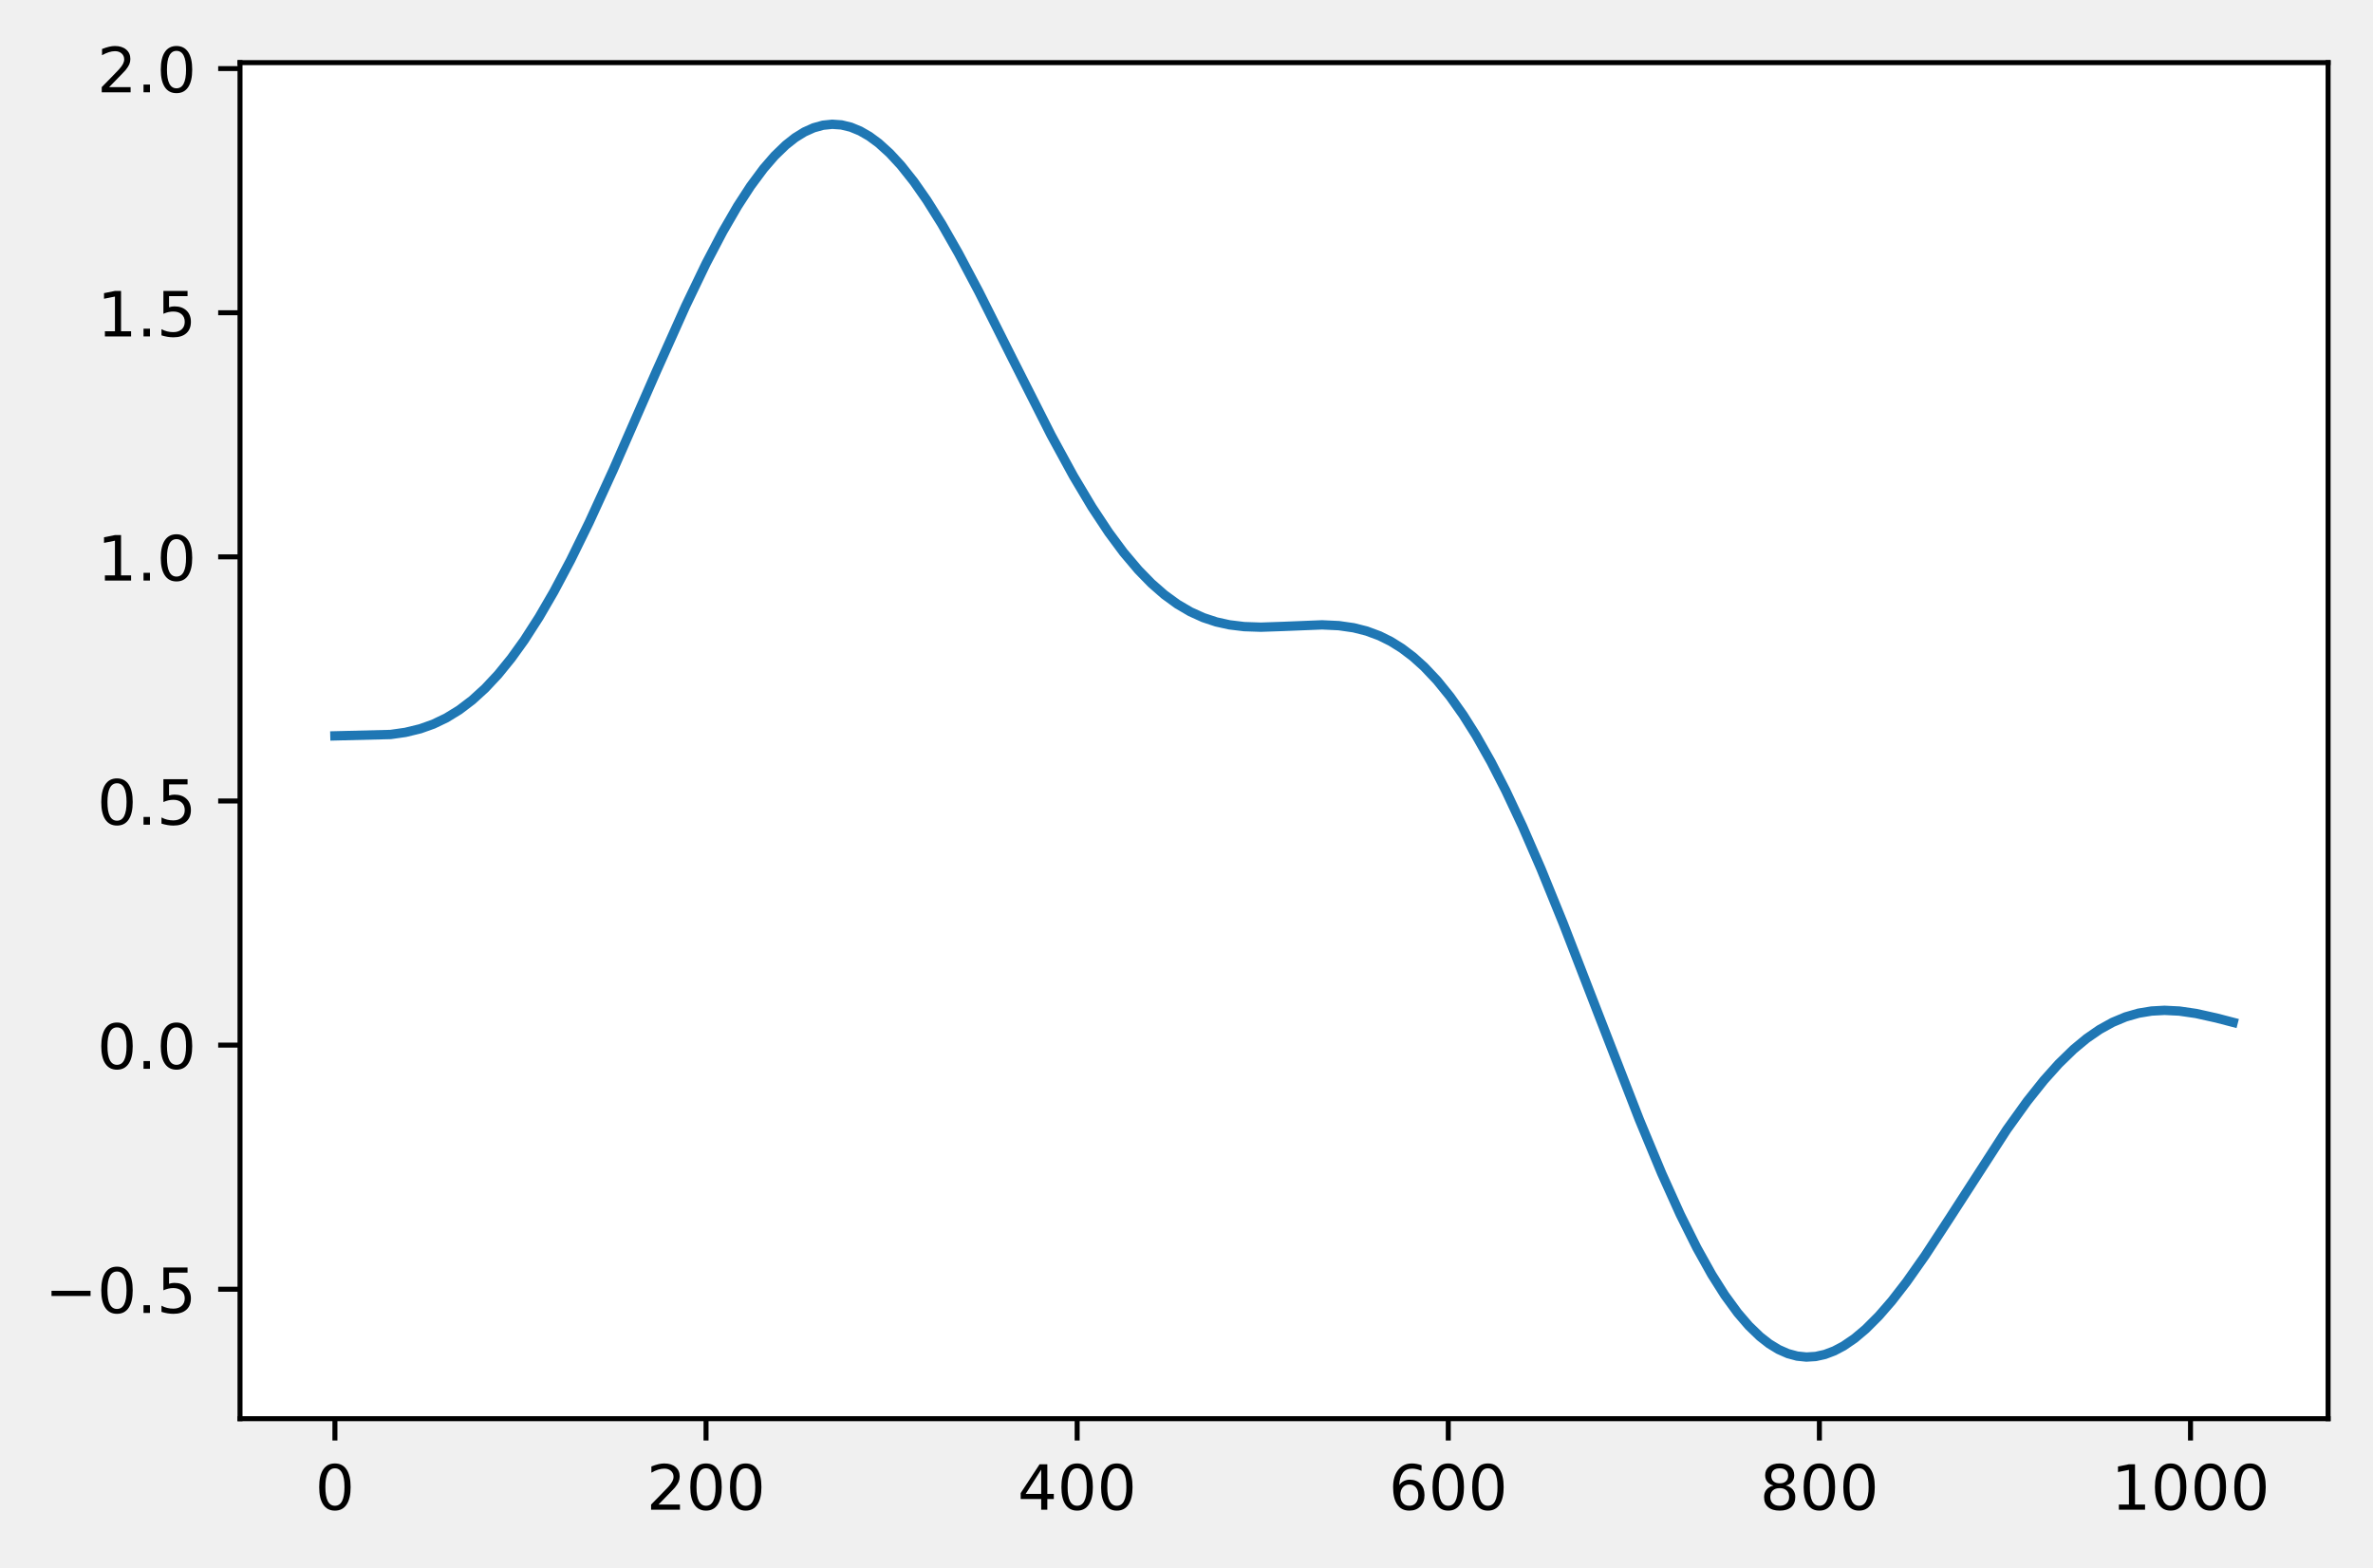
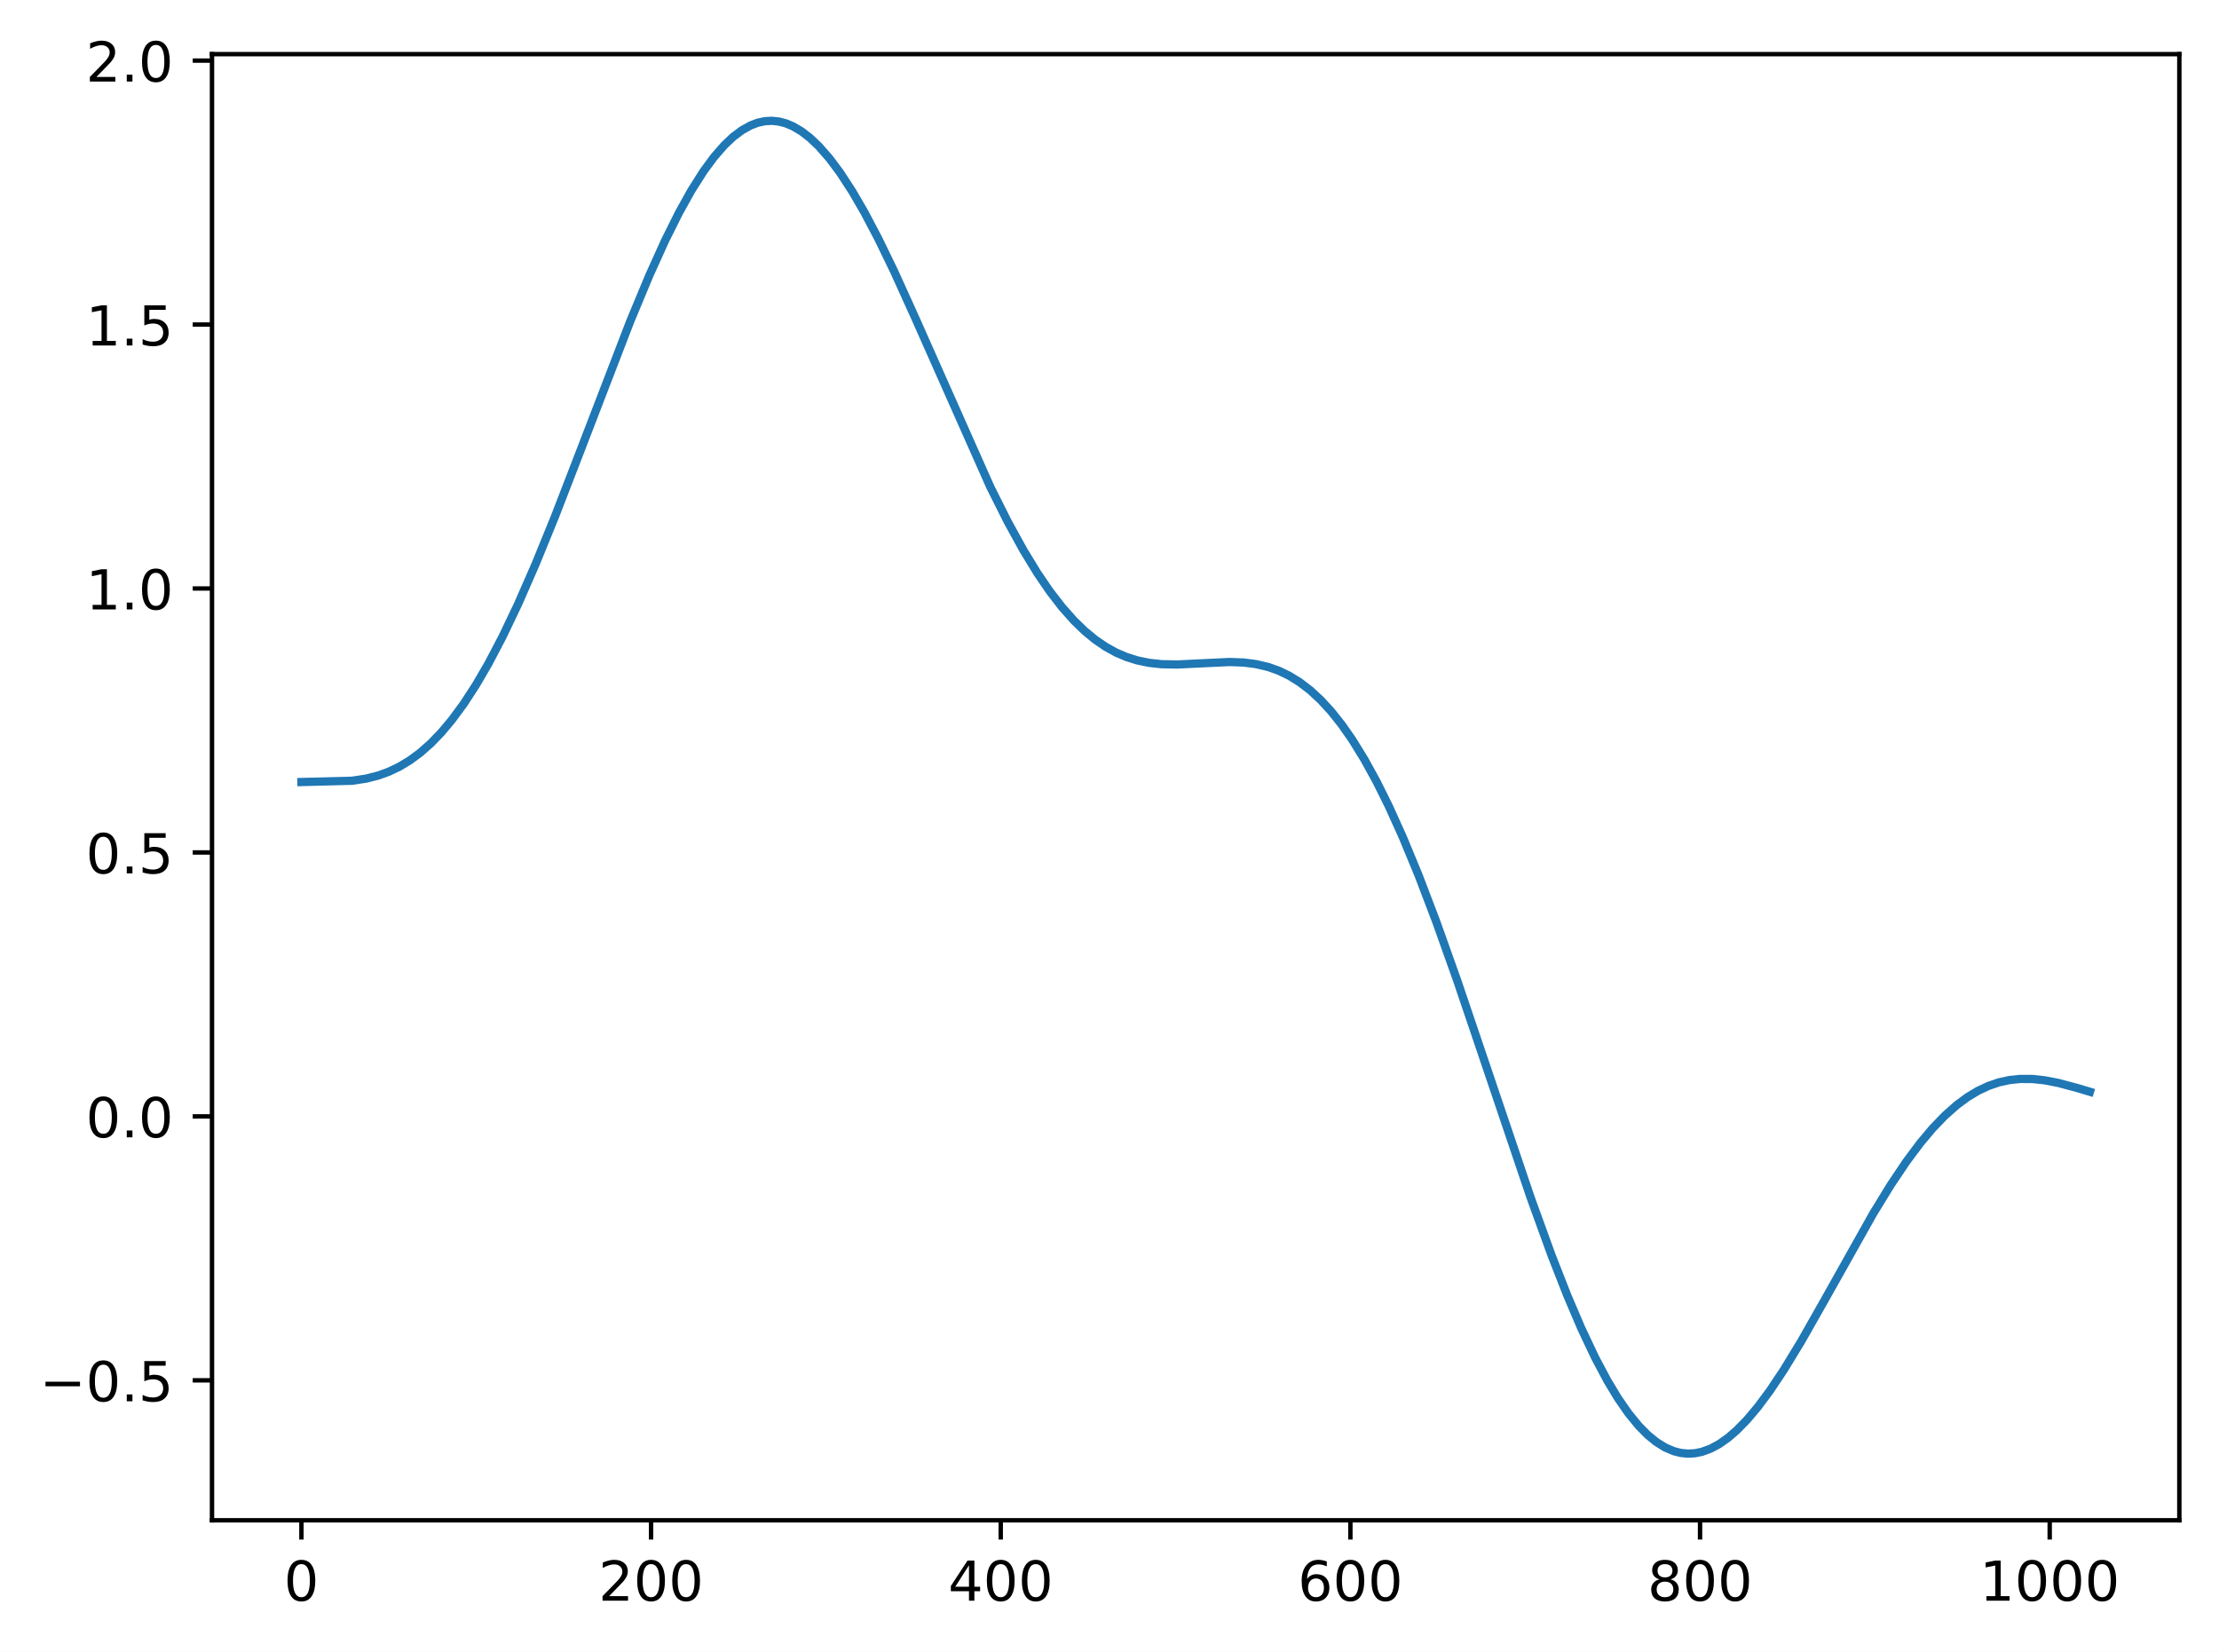
- <svg xmlns="http://www.w3.org/2000/svg" xmlns:xlink="http://www.w3.org/1999/xlink" height="251.361pt" version="1.1" viewBox="0 0 380.483 251.361" width="380.483pt">
+ <svg xmlns="http://www.w3.org/2000/svg" xmlns:xlink="http://www.w3.org/1999/xlink" width="402.803pt" height="299.818pt" viewBox="0 0 402.803 299.818" version="1.1">
  <defs>
-     <style type="text/css">*{stroke-linecap:butt;stroke-linejoin:round;}</style>
+     <style type="text/css">*{stroke-linejoin: round; stroke-linecap: butt}</style>
  </defs>
  <g id="figure_1">
    <g id="patch_1">
-       <path d="M -0 251.361   L 380.483 251.361   L 380.483 0   L -0 0   z  " style="fill:none;" />
+       <path d="M 0 299.818  L 402.803 299.818  L 402.803 0  L 0 0  z " style="fill: #ffffff" />
    </g>
    <g id="axes_1">
      <g id="patch_2">
-         <path d="M 38.483 227.482   L 373.283 227.482   L 373.283 10.042   L 38.483 10.042   z  " style="fill:#ffffff;" />
+         <path d="M 38.483 275.94  L 395.603 275.94  L 395.603 9.828  L 38.483 9.828  z " style="fill: #ffffff" />
      </g>
      <g id="matplotlib.axis_1">
        <g id="xtick_1">
          <g id="line2d_1">
            <defs>
-               <path d="M 0 0   L 0 3.5   " id="m8898469d22" style="stroke:#000000;stroke-width:0.8;" />
+               <path id="m8637a54678" d="M 0 0  L 0 3.5  " style="stroke: #000000; stroke-width: 0.8" />
            </defs>
            <g>
-               <use style="stroke:#000000;stroke-width:0.8;" x="53.701" xlink:href="#m8898469d22" y="227.482" />
+               <use xlink:href="#m8637a54678" x="54.716" y="275.94" style="stroke: #000000; stroke-width: 0.8" />
            </g>
          </g>
          <g id="text_1">
-             <g transform="translate(50.51974 242.0809)scale(0.1 -0.1)">
-               <defs>
-                 <path d="M 2034 4250   Q 1547 4250 1301 3770   Q 1056 3291 1056 2328   Q 1056 1369 1301 889   Q 1547 409 2034 409   Q 2525 409 2770 889   Q 3016 1369 3016 2328   Q 3016 3291 2770 3770   Q 2525 4250 2034 4250   z  M 2034 4750   Q 2819 4750 3233 4129   Q 3647 3509 3647 2328   Q 3647 1150 3233 529   Q 2819 -91 2034 -91   Q 1250 -91 836 529   Q 422 1150 422 2328   Q 422 3509 836 4129   Q 1250 4750 2034 4750   z  " id="DejaVuSans-30" transform="scale(0.015625)" />
+             <g transform="translate(51.53429 290.5388) scale(0.1 -0.1)">
+               <defs>
+                 <path id="DejaVuSans-30" d="M 2034 4250  Q 1547 4250 1301 3770  Q 1056 3291 1056 2328  Q 1056 1369 1301 889  Q 1547 409 2034 409  Q 2525 409 2770 889  Q 3016 1369 3016 2328  Q 3016 3291 2770 3770  Q 2525 4250 2034 4250  z M 2034 4750  Q 2819 4750 3233 4129  Q 3647 3509 3647 2328  Q 3647 1150 3233 529  Q 2819 -91 2034 -91  Q 1250 -91 836 529  Q 422 1150 422 2328  Q 422 3509 836 4129  Q 1250 4750 2034 4750  z " transform="scale(0.015625)" />
              </defs>
              <use xlink:href="#DejaVuSans-30" />
            </g>
          </g>
        </g>
        <g id="xtick_2">
          <g id="line2d_2">
            <g>
-               <use style="stroke:#000000;stroke-width:0.8;" x="113.205" xlink:href="#m8898469d22" y="227.482" />
+               <use xlink:href="#m8637a54678" x="118.187" y="275.94" style="stroke: #000000; stroke-width: 0.8" />
            </g>
          </g>
          <g id="text_2">
-             <g transform="translate(103.6614 242.0809)scale(0.1 -0.1)">
-               <defs>
-                 <path d="M 1228 531   L 3431 531   L 3431 0   L 469 0   L 469 531   Q 828 903 1448 1529   Q 2069 2156 2228 2338   Q 2531 2678 2651 2914   Q 2772 3150 2772 3378   Q 2772 3750 2511 3984   Q 2250 4219 1831 4219   Q 1534 4219 1204 4116   Q 875 4013 500 3803   L 500 4441   Q 881 4594 1212 4672   Q 1544 4750 1819 4750   Q 2544 4750 2975 4387   Q 3406 4025 3406 3419   Q 3406 3131 3298 2873   Q 3191 2616 2906 2266   Q 2828 2175 2409 1742   Q 1991 1309 1228 531   z  " id="DejaVuSans-32" transform="scale(0.015625)" />
+             <g transform="translate(108.6429 290.5388) scale(0.1 -0.1)">
+               <defs>
+                 <path id="DejaVuSans-32" d="M 1228 531  L 3431 531  L 3431 0  L 469 0  L 469 531  Q 828 903 1448 1529  Q 2069 2156 2228 2338  Q 2531 2678 2651 2914  Q 2772 3150 2772 3378  Q 2772 3750 2511 3984  Q 2250 4219 1831 4219  Q 1534 4219 1204 4116  Q 875 4013 500 3803  L 500 4441  Q 881 4594 1212 4672  Q 1544 4750 1819 4750  Q 2544 4750 2975 4387  Q 3406 4025 3406 3419  Q 3406 3131 3298 2873  Q 3191 2616 2906 2266  Q 2828 2175 2409 1742  Q 1991 1309 1228 531  z " transform="scale(0.015625)" />
              </defs>
              <use xlink:href="#DejaVuSans-32" />
-               <use x="63.623" xlink:href="#DejaVuSans-30" />
-               <use x="127.246" xlink:href="#DejaVuSans-30" />
+               <use xlink:href="#DejaVuSans-30" x="63.623" />
+               <use xlink:href="#DejaVuSans-30" x="127.246" />
            </g>
          </g>
        </g>
        <g id="xtick_3">
          <g id="line2d_3">
            <g>
-               <use style="stroke:#000000;stroke-width:0.8;" x="172.709" xlink:href="#m8898469d22" y="227.482" />
+               <use xlink:href="#m8637a54678" x="181.658" y="275.94" style="stroke: #000000; stroke-width: 0.8" />
            </g>
          </g>
          <g id="text_3">
-             <g transform="translate(163.1655 242.0809)scale(0.1 -0.1)">
-               <defs>
-                 <path d="M 2419 4116   L 825 1625   L 2419 1625   L 2419 4116   z  M 2253 4666   L 3047 4666   L 3047 1625   L 3713 1625   L 3713 1100   L 3047 1100   L 3047 0   L 2419 0   L 2419 1100   L 313 1100   L 313 1709   L 2253 4666   z  " id="DejaVuSans-34" transform="scale(0.015625)" />
+             <g transform="translate(172.1139 290.5388) scale(0.1 -0.1)">
+               <defs>
+                 <path id="DejaVuSans-34" d="M 2419 4116  L 825 1625  L 2419 1625  L 2419 4116  z M 2253 4666  L 3047 4666  L 3047 1625  L 3713 1625  L 3713 1100  L 3047 1100  L 3047 0  L 2419 0  L 2419 1100  L 313 1100  L 313 1709  L 2253 4666  z " transform="scale(0.015625)" />
              </defs>
              <use xlink:href="#DejaVuSans-34" />
-               <use x="63.623" xlink:href="#DejaVuSans-30" />
-               <use x="127.246" xlink:href="#DejaVuSans-30" />
+               <use xlink:href="#DejaVuSans-30" x="63.623" />
+               <use xlink:href="#DejaVuSans-30" x="127.246" />
            </g>
          </g>
        </g>
        <g id="xtick_4">
          <g id="line2d_4">
            <g>
-               <use style="stroke:#000000;stroke-width:0.8;" x="232.213" xlink:href="#m8898469d22" y="227.482" />
+               <use xlink:href="#m8637a54678" x="245.129" y="275.94" style="stroke: #000000; stroke-width: 0.8" />
            </g>
          </g>
          <g id="text_4">
-             <g transform="translate(222.6696 242.0809)scale(0.1 -0.1)">
-               <defs>
-                 <path d="M 2113 2584   Q 1688 2584 1439 2293   Q 1191 2003 1191 1497   Q 1191 994 1439 701   Q 1688 409 2113 409   Q 2538 409 2786 701   Q 3034 994 3034 1497   Q 3034 2003 2786 2293   Q 2538 2584 2113 2584   z  M 3366 4563   L 3366 3988   Q 3128 4100 2886 4159   Q 2644 4219 2406 4219   Q 1781 4219 1451 3797   Q 1122 3375 1075 2522   Q 1259 2794 1537 2939   Q 1816 3084 2150 3084   Q 2853 3084 3261 2657   Q 3669 2231 3669 1497   Q 3669 778 3244 343   Q 2819 -91 2113 -91   Q 1303 -91 875 529   Q 447 1150 447 2328   Q 447 3434 972 4092   Q 1497 4750 2381 4750   Q 2619 4750 2861 4703   Q 3103 4656 3366 4563   z  " id="DejaVuSans-36" transform="scale(0.015625)" />
+             <g transform="translate(235.585 290.5388) scale(0.1 -0.1)">
+               <defs>
+                 <path id="DejaVuSans-36" d="M 2113 2584  Q 1688 2584 1439 2293  Q 1191 2003 1191 1497  Q 1191 994 1439 701  Q 1688 409 2113 409  Q 2538 409 2786 701  Q 3034 994 3034 1497  Q 3034 2003 2786 2293  Q 2538 2584 2113 2584  z M 3366 4563  L 3366 3988  Q 3128 4100 2886 4159  Q 2644 4219 2406 4219  Q 1781 4219 1451 3797  Q 1122 3375 1075 2522  Q 1259 2794 1537 2939  Q 1816 3084 2150 3084  Q 2853 3084 3261 2657  Q 3669 2231 3669 1497  Q 3669 778 3244 343  Q 2819 -91 2113 -91  Q 1303 -91 875 529  Q 447 1150 447 2328  Q 447 3434 972 4092  Q 1497 4750 2381 4750  Q 2619 4750 2861 4703  Q 3103 4656 3366 4563  z " transform="scale(0.015625)" />
              </defs>
              <use xlink:href="#DejaVuSans-36" />
-               <use x="63.623" xlink:href="#DejaVuSans-30" />
-               <use x="127.246" xlink:href="#DejaVuSans-30" />
+               <use xlink:href="#DejaVuSans-30" x="63.623" />
+               <use xlink:href="#DejaVuSans-30" x="127.246" />
            </g>
          </g>
        </g>
        <g id="xtick_5">
          <g id="line2d_5">
            <g>
-               <use style="stroke:#000000;stroke-width:0.8;" x="291.718" xlink:href="#m8898469d22" y="227.482" />
+               <use xlink:href="#m8637a54678" x="308.6" y="275.94" style="stroke: #000000; stroke-width: 0.8" />
            </g>
          </g>
          <g id="text_5">
-             <g transform="translate(282.1738 242.0809)scale(0.1 -0.1)">
-               <defs>
-                 <path d="M 2034 2216   Q 1584 2216 1326 1975   Q 1069 1734 1069 1313   Q 1069 891 1326 650   Q 1584 409 2034 409   Q 2484 409 2743 651   Q 3003 894 3003 1313   Q 3003 1734 2745 1975   Q 2488 2216 2034 2216   z  M 1403 2484   Q 997 2584 770 2862   Q 544 3141 544 3541   Q 544 4100 942 4425   Q 1341 4750 2034 4750   Q 2731 4750 3128 4425   Q 3525 4100 3525 3541   Q 3525 3141 3298 2862   Q 3072 2584 2669 2484   Q 3125 2378 3379 2068   Q 3634 1759 3634 1313   Q 3634 634 3220 271   Q 2806 -91 2034 -91   Q 1263 -91 848 271   Q 434 634 434 1313   Q 434 1759 690 2068   Q 947 2378 1403 2484   z  M 1172 3481   Q 1172 3119 1398 2916   Q 1625 2713 2034 2713   Q 2441 2713 2670 2916   Q 2900 3119 2900 3481   Q 2900 3844 2670 4047   Q 2441 4250 2034 4250   Q 1625 4250 1398 4047   Q 1172 3844 1172 3481   z  " id="DejaVuSans-38" transform="scale(0.015625)" />
+             <g transform="translate(299.0561 290.5388) scale(0.1 -0.1)">
+               <defs>
+                 <path id="DejaVuSans-38" d="M 2034 2216  Q 1584 2216 1326 1975  Q 1069 1734 1069 1313  Q 1069 891 1326 650  Q 1584 409 2034 409  Q 2484 409 2743 651  Q 3003 894 3003 1313  Q 3003 1734 2745 1975  Q 2488 2216 2034 2216  z M 1403 2484  Q 997 2584 770 2862  Q 544 3141 544 3541  Q 544 4100 942 4425  Q 1341 4750 2034 4750  Q 2731 4750 3128 4425  Q 3525 4100 3525 3541  Q 3525 3141 3298 2862  Q 3072 2584 2669 2484  Q 3125 2378 3379 2068  Q 3634 1759 3634 1313  Q 3634 634 3220 271  Q 2806 -91 2034 -91  Q 1263 -91 848 271  Q 434 634 434 1313  Q 434 1759 690 2068  Q 947 2378 1403 2484  z M 1172 3481  Q 1172 3119 1398 2916  Q 1625 2713 2034 2713  Q 2441 2713 2670 2916  Q 2900 3119 2900 3481  Q 2900 3844 2670 4047  Q 2441 4250 2034 4250  Q 1625 4250 1398 4047  Q 1172 3844 1172 3481  z " transform="scale(0.015625)" />
              </defs>
              <use xlink:href="#DejaVuSans-38" />
-               <use x="63.623" xlink:href="#DejaVuSans-30" />
-               <use x="127.246" xlink:href="#DejaVuSans-30" />
+               <use xlink:href="#DejaVuSans-30" x="63.623" />
+               <use xlink:href="#DejaVuSans-30" x="127.246" />
            </g>
          </g>
        </g>
        <g id="xtick_6">
          <g id="line2d_6">
            <g>
-               <use style="stroke:#000000;stroke-width:0.8;" x="351.222" xlink:href="#m8898469d22" y="227.482" />
+               <use xlink:href="#m8637a54678" x="372.071" y="275.94" style="stroke: #000000; stroke-width: 0.8" />
            </g>
          </g>
          <g id="text_6">
-             <g transform="translate(338.4967 242.0809)scale(0.1 -0.1)">
-               <defs>
-                 <path d="M 794 531   L 1825 531   L 1825 4091   L 703 3866   L 703 4441   L 1819 4666   L 2450 4666   L 2450 531   L 3481 531   L 3481 0   L 794 0   L 794 531   z  " id="DejaVuSans-31" transform="scale(0.015625)" />
+             <g transform="translate(359.3459 290.5388) scale(0.1 -0.1)">
+               <defs>
+                 <path id="DejaVuSans-31" d="M 794 531  L 1825 531  L 1825 4091  L 703 3866  L 703 4441  L 1819 4666  L 2450 4666  L 2450 531  L 3481 531  L 3481 0  L 794 0  L 794 531  z " transform="scale(0.015625)" />
              </defs>
              <use xlink:href="#DejaVuSans-31" />
-               <use x="63.623" xlink:href="#DejaVuSans-30" />
-               <use x="127.246" xlink:href="#DejaVuSans-30" />
-               <use x="190.869" xlink:href="#DejaVuSans-30" />
+               <use xlink:href="#DejaVuSans-30" x="63.623" />
+               <use xlink:href="#DejaVuSans-30" x="127.246" />
+               <use xlink:href="#DejaVuSans-30" x="190.869" />
            </g>
          </g>
        </g>
      </g>
      <g id="matplotlib.axis_2">
        <g id="ytick_1">
          <g id="line2d_7">
            <defs>
-               <path d="M 0 0   L -3.5 0   " id="mf0d6237c68" style="stroke:#000000;stroke-width:0.8;" />
+               <path id="md1066c3255" d="M 0 0  L -3.5 0  " style="stroke: #000000; stroke-width: 0.8" />
            </defs>
            <g>
-               <use style="stroke:#000000;stroke-width:0.8;" x="38.483" xlink:href="#mf0d6237c68" y="206.726" />
+               <use xlink:href="#md1066c3255" x="38.483" y="250.537" style="stroke: #000000; stroke-width: 0.8" />
            </g>
          </g>
          <g id="text_7">
-             <g transform="translate(7.2 210.5249)scale(0.1 -0.1)">
-               <defs>
-                 <path d="M 678 2272   L 4684 2272   L 4684 1741   L 678 1741   L 678 2272   z  " id="DejaVuSans-2212" transform="scale(0.015625)" />
-                 <path d="M 684 794   L 1344 794   L 1344 0   L 684 0   L 684 794   z  " id="DejaVuSans-2e" transform="scale(0.015625)" />
-                 <path d="M 691 4666   L 3169 4666   L 3169 4134   L 1269 4134   L 1269 2991   Q 1406 3038 1543 3061   Q 1681 3084 1819 3084   Q 2600 3084 3056 2656   Q 3513 2228 3513 1497   Q 3513 744 3044 326   Q 2575 -91 1722 -91   Q 1428 -91 1123 -41   Q 819 9 494 109   L 494 744   Q 775 591 1075 516   Q 1375 441 1709 441   Q 2250 441 2565 725   Q 2881 1009 2881 1497   Q 2881 1984 2565 2268   Q 2250 2553 1709 2553   Q 1456 2553 1204 2497   Q 953 2441 691 2322   L 691 4666   z  " id="DejaVuSans-35" transform="scale(0.015625)" />
+             <g transform="translate(7.2 254.3365) scale(0.1 -0.1)">
+               <defs>
+                 <path id="DejaVuSans-2212" d="M 678 2272  L 4684 2272  L 4684 1741  L 678 1741  L 678 2272  z " transform="scale(0.015625)" />
+                 <path id="DejaVuSans-2e" d="M 684 794  L 1344 794  L 1344 0  L 684 0  L 684 794  z " transform="scale(0.015625)" />
+                 <path id="DejaVuSans-35" d="M 691 4666  L 3169 4666  L 3169 4134  L 1269 4134  L 1269 2991  Q 1406 3038 1543 3061  Q 1681 3084 1819 3084  Q 2600 3084 3056 2656  Q 3513 2228 3513 1497  Q 3513 744 3044 326  Q 2575 -91 1722 -91  Q 1428 -91 1123 -41  Q 819 9 494 109  L 494 744  Q 775 591 1075 516  Q 1375 441 1709 441  Q 2250 441 2565 725  Q 2881 1009 2881 1497  Q 2881 1984 2565 2268  Q 2250 2553 1709 2553  Q 1456 2553 1204 2497  Q 953 2441 691 2322  L 691 4666  z " transform="scale(0.015625)" />
              </defs>
              <use xlink:href="#DejaVuSans-2212" />
-               <use x="83.789" xlink:href="#DejaVuSans-30" />
-               <use x="147.412" xlink:href="#DejaVuSans-2e" />
-               <use x="179.199" xlink:href="#DejaVuSans-35" />
+               <use xlink:href="#DejaVuSans-30" x="83.789" />
+               <use xlink:href="#DejaVuSans-2e" x="147.412" />
+               <use xlink:href="#DejaVuSans-35" x="179.199" />
            </g>
          </g>
        </g>
        <g id="ytick_2">
          <g id="line2d_8">
            <g>
-               <use style="stroke:#000000;stroke-width:0.8;" x="38.483" xlink:href="#mf0d6237c68" y="167.58" />
+               <use xlink:href="#md1066c3255" x="38.483" y="202.63" style="stroke: #000000; stroke-width: 0.8" />
            </g>
          </g>
          <g id="text_8">
-             <g transform="translate(15.57969 171.3796)scale(0.1 -0.1)">
+             <g transform="translate(15.57969 206.4289) scale(0.1 -0.1)">
              <use xlink:href="#DejaVuSans-30" />
-               <use x="63.623" xlink:href="#DejaVuSans-2e" />
-               <use x="95.41" xlink:href="#DejaVuSans-30" />
+               <use xlink:href="#DejaVuSans-2e" x="63.623" />
+               <use xlink:href="#DejaVuSans-30" x="95.41" />
            </g>
          </g>
        </g>
        <g id="ytick_3">
          <g id="line2d_9">
            <g>
-               <use style="stroke:#000000;stroke-width:0.8;" x="38.483" xlink:href="#mf0d6237c68" y="128.435" />
+               <use xlink:href="#md1066c3255" x="38.483" y="154.722" style="stroke: #000000; stroke-width: 0.8" />
            </g>
          </g>
          <g id="text_9">
-             <g transform="translate(15.57969 132.2343)scale(0.1 -0.1)">
+             <g transform="translate(15.57969 158.5213) scale(0.1 -0.1)">
              <use xlink:href="#DejaVuSans-30" />
-               <use x="63.623" xlink:href="#DejaVuSans-2e" />
-               <use x="95.41" xlink:href="#DejaVuSans-35" />
+               <use xlink:href="#DejaVuSans-2e" x="63.623" />
+               <use xlink:href="#DejaVuSans-35" x="95.41" />
            </g>
          </g>
        </g>
        <g id="ytick_4">
          <g id="line2d_10">
            <g>
-               <use style="stroke:#000000;stroke-width:0.8;" x="38.483" xlink:href="#mf0d6237c68" y="89.29" />
+               <use xlink:href="#md1066c3255" x="38.483" y="106.814" style="stroke: #000000; stroke-width: 0.8" />
            </g>
          </g>
          <g id="text_10">
-             <g transform="translate(15.57969 93.08902)scale(0.1 -0.1)">
+             <g transform="translate(15.57969 110.6137) scale(0.1 -0.1)">
              <use xlink:href="#DejaVuSans-31" />
-               <use x="63.623" xlink:href="#DejaVuSans-2e" />
-               <use x="95.41" xlink:href="#DejaVuSans-30" />
+               <use xlink:href="#DejaVuSans-2e" x="63.623" />
+               <use xlink:href="#DejaVuSans-30" x="95.41" />
            </g>
          </g>
        </g>
        <g id="ytick_5">
          <g id="line2d_11">
            <g>
-               <use style="stroke:#000000;stroke-width:0.8;" x="38.483" xlink:href="#mf0d6237c68" y="50.145" />
+               <use xlink:href="#md1066c3255" x="38.483" y="58.907" style="stroke: #000000; stroke-width: 0.8" />
            </g>
          </g>
          <g id="text_11">
-             <g transform="translate(15.57969 53.94373)scale(0.1 -0.1)">
+             <g transform="translate(15.57969 62.70605) scale(0.1 -0.1)">
              <use xlink:href="#DejaVuSans-31" />
-               <use x="63.623" xlink:href="#DejaVuSans-2e" />
-               <use x="95.41" xlink:href="#DejaVuSans-35" />
+               <use xlink:href="#DejaVuSans-2e" x="63.623" />
+               <use xlink:href="#DejaVuSans-35" x="95.41" />
            </g>
          </g>
        </g>
        <g id="ytick_6">
          <g id="line2d_12">
            <g>
-               <use style="stroke:#000000;stroke-width:0.8;" x="38.483" xlink:href="#mf0d6237c68" y="10.999" />
+               <use xlink:href="#md1066c3255" x="38.483" y="10.999" style="stroke: #000000; stroke-width: 0.8" />
            </g>
          </g>
          <g id="text_12">
-             <g transform="translate(15.57969 14.79844)scale(0.1 -0.1)">
+             <g transform="translate(15.57969 14.79844) scale(0.1 -0.1)">
              <use xlink:href="#DejaVuSans-32" />
-               <use x="63.623" xlink:href="#DejaVuSans-2e" />
-               <use x="95.41" xlink:href="#DejaVuSans-30" />
+               <use xlink:href="#DejaVuSans-2e" x="63.623" />
+               <use xlink:href="#DejaVuSans-30" x="95.41" />
            </g>
          </g>
        </g>
      </g>
      <g id="line2d_13">
-         <path clip-path="url(#p9eb31db865)" d="M 53.701 117.993   L 62.627 117.772   L 65.007 117.433   L 67.387 116.856   L 69.47 116.114   L 71.552 115.118   L 73.635 113.84   L 75.718 112.258   L 77.8 110.358   L 79.883 108.128   L 81.965 105.565   L 84.048 102.671   L 86.428 98.971   L 88.808 94.874   L 91.486 89.833   L 94.461 83.77   L 98.329 75.333   L 105.172 59.694   L 109.932 49.071   L 113.205 42.265   L 115.883 37.158   L 118.263 33.052   L 120.346 29.846   L 122.428 27.041   L 124.213 24.98   L 125.999 23.255   L 127.486 22.083   L 128.974 21.161   L 130.461 20.492   L 131.949 20.08   L 133.437 19.926   L 134.924 20.03   L 136.412 20.389   L 137.899 21   L 139.387 21.857   L 140.875 22.953   L 142.66 24.571   L 144.445 26.503   L 146.527 29.125   L 148.61 32.108   L 150.99 35.905   L 153.668 40.591   L 156.941 46.767   L 162.296 57.444   L 168.544 69.79   L 172.114 76.333   L 175.089 81.321   L 177.767 85.371   L 180.147 88.58   L 182.527 91.397   L 184.61 93.531   L 186.693 95.354   L 188.775 96.87   L 190.858 98.092   L 192.941 99.036   L 195.023 99.725   L 197.106 100.186   L 199.486 100.476   L 202.164 100.567   L 205.734 100.445   L 211.982 100.193   L 214.66 100.319   L 217.04 100.66   L 219.122 101.185   L 221.205 101.959   L 222.99 102.846   L 224.775 103.959   L 226.56 105.312   L 228.346 106.919   L 230.428 109.124   L 232.511 111.695   L 234.594 114.634   L 236.676 117.936   L 239.056 122.142   L 241.437 126.784   L 244.114 132.483   L 247.089 139.327   L 250.66 148.102   L 256.015 161.936   L 262.858 179.549   L 266.428 188.135   L 269.403 194.729   L 272.081 200.108   L 274.461 204.374   L 276.544 207.667   L 278.627 210.519   L 280.412 212.594   L 282.197 214.317   L 283.684 215.478   L 285.172 216.386   L 286.66 217.042   L 288.147 217.444   L 289.635 217.598   L 291.122 217.506   L 292.61 217.175   L 294.098 216.612   L 295.585 215.827   L 297.37 214.606   L 299.156 213.1   L 301.238 211.016   L 303.321 208.617   L 305.701 205.547   L 308.676 201.321   L 312.544 195.404   L 321.767 181.136   L 325.04 176.581   L 327.718 173.221   L 330.098 170.564   L 332.478 168.25   L 334.56 166.523   L 336.643 165.083   L 338.726 163.93   L 340.808 163.06   L 342.891 162.461   L 344.974 162.117   L 347.056 162.004   L 349.437 162.121   L 352.114 162.509   L 355.387 163.237   L 358.065 163.933   L 358.065 163.933   " style="fill:none;stroke:#1f77b4;stroke-linecap:square;stroke-width:1.5;" />
+         <path d="M 54.716 141.943  L 63.919 141.708  L 66.458 141.324  L 68.679 140.759  L 70.583 140.069  L 72.487 139.161  L 74.392 138.013  L 76.296 136.607  L 78.2 134.924  L 80.104 132.955  L 82.008 130.69  L 84.23 127.67  L 86.451 124.243  L 88.673 120.419  L 91.211 115.583  L 94.068 109.594  L 97.241 102.341  L 100.732 93.778  L 105.492 81.463  L 114.378 58.38  L 117.869 49.993  L 120.725 43.678  L 123.264 38.586  L 125.486 34.596  L 127.707 31.091  L 129.611 28.502  L 131.516 26.32  L 133.102 24.827  L 134.689 23.636  L 136.276 22.755  L 137.545 22.276  L 138.815 21.999  L 140.084 21.925  L 141.354 22.051  L 142.623 22.378  L 143.892 22.903  L 145.479 23.832  L 147.066 25.058  L 148.653 26.569  L 150.557 28.745  L 152.461 31.291  L 154.682 34.695  L 156.904 38.52  L 159.443 43.338  L 162.299 49.225  L 166.107 57.628  L 179.754 88.361  L 182.927 94.691  L 185.783 99.883  L 188.322 104.041  L 190.544 107.296  L 192.765 110.178  L 194.987 112.681  L 196.891 114.523  L 198.795 116.092  L 200.699 117.395  L 202.603 118.446  L 204.507 119.26  L 206.411 119.859  L 208.633 120.316  L 210.854 120.553  L 213.711 120.609  L 217.519 120.426  L 223.231 120.157  L 225.77 120.253  L 227.992 120.538  L 230.213 121.062  L 232.117 121.738  L 234.021 122.652  L 235.925 123.828  L 237.83 125.286  L 239.734 127.044  L 241.638 129.115  L 243.542 131.511  L 245.446 134.235  L 247.668 137.832  L 249.889 141.873  L 252.111 146.347  L 254.649 151.964  L 257.506 158.872  L 260.679 167.188  L 264.487 177.873  L 269.565 192.868  L 277.816 217.278  L 281.625 227.786  L 284.481 235.082  L 287.02 241.037  L 289.559 246.414  L 291.78 250.592  L 293.684 253.752  L 295.588 256.503  L 297.492 258.828  L 299.079 260.433  L 300.666 261.731  L 302.253 262.718  L 303.84 263.396  L 305.109 263.717  L 306.378 263.843  L 307.648 263.777  L 308.917 263.522  L 310.504 262.946  L 312.091 262.092  L 313.678 260.974  L 315.264 259.605  L 317.168 257.652  L 319.073 255.391  L 321.294 252.404  L 323.833 248.599  L 327.006 243.382  L 331.132 236.11  L 340.018 220.287  L 343.192 215.111  L 346.048 210.853  L 348.587 207.453  L 350.808 204.81  L 353.03 202.501  L 355.251 200.537  L 357.155 199.134  L 359.059 197.989  L 360.963 197.098  L 362.868 196.45  L 364.772 196.033  L 366.676 195.831  L 368.897 195.839  L 371.119 196.074  L 373.658 196.565  L 377.149 197.498  L 379.37 198.165  L 379.37 198.165  " clip-path="url(#p94909c0ddc)" style="fill: none; stroke: #1f77b4; stroke-width: 1.5; stroke-linecap: square" />
      </g>
      <g id="patch_3">
-         <path d="M 38.483 227.482   L 38.483 10.042   " style="fill:none;stroke:#000000;stroke-linecap:square;stroke-linejoin:miter;stroke-width:0.8;" />
+         <path d="M 38.483 275.94  L 38.483 9.828  " style="fill: none; stroke: #000000; stroke-width: 0.8; stroke-linejoin: miter; stroke-linecap: square" />
      </g>
      <g id="patch_4">
-         <path d="M 373.283 227.482   L 373.283 10.042   " style="fill:none;stroke:#000000;stroke-linecap:square;stroke-linejoin:miter;stroke-width:0.8;" />
+         <path d="M 395.603 275.94  L 395.603 9.828  " style="fill: none; stroke: #000000; stroke-width: 0.8; stroke-linejoin: miter; stroke-linecap: square" />
      </g>
      <g id="patch_5">
-         <path d="M 38.483 227.482   L 373.283 227.482   " style="fill:none;stroke:#000000;stroke-linecap:square;stroke-linejoin:miter;stroke-width:0.8;" />
+         <path d="M 38.483 275.94  L 395.603 275.94  " style="fill: none; stroke: #000000; stroke-width: 0.8; stroke-linejoin: miter; stroke-linecap: square" />
      </g>
      <g id="patch_6">
-         <path d="M 38.483 10.042   L 373.283 10.042   " style="fill:none;stroke:#000000;stroke-linecap:square;stroke-linejoin:miter;stroke-width:0.8;" />
+         <path d="M 38.483 9.828  L 395.603 9.828  " style="fill: none; stroke: #000000; stroke-width: 0.8; stroke-linejoin: miter; stroke-linecap: square" />
      </g>
    </g>
  </g>
  <defs>
-     <clipPath id="p9eb31db865">
-       <rect height="217.44" width="334.8" x="38.483" y="10.042" />
+     <clipPath id="p94909c0ddc">
+       <rect x="38.483" y="9.828" width="357.12" height="266.112" />
    </clipPath>
  </defs>
</svg>
